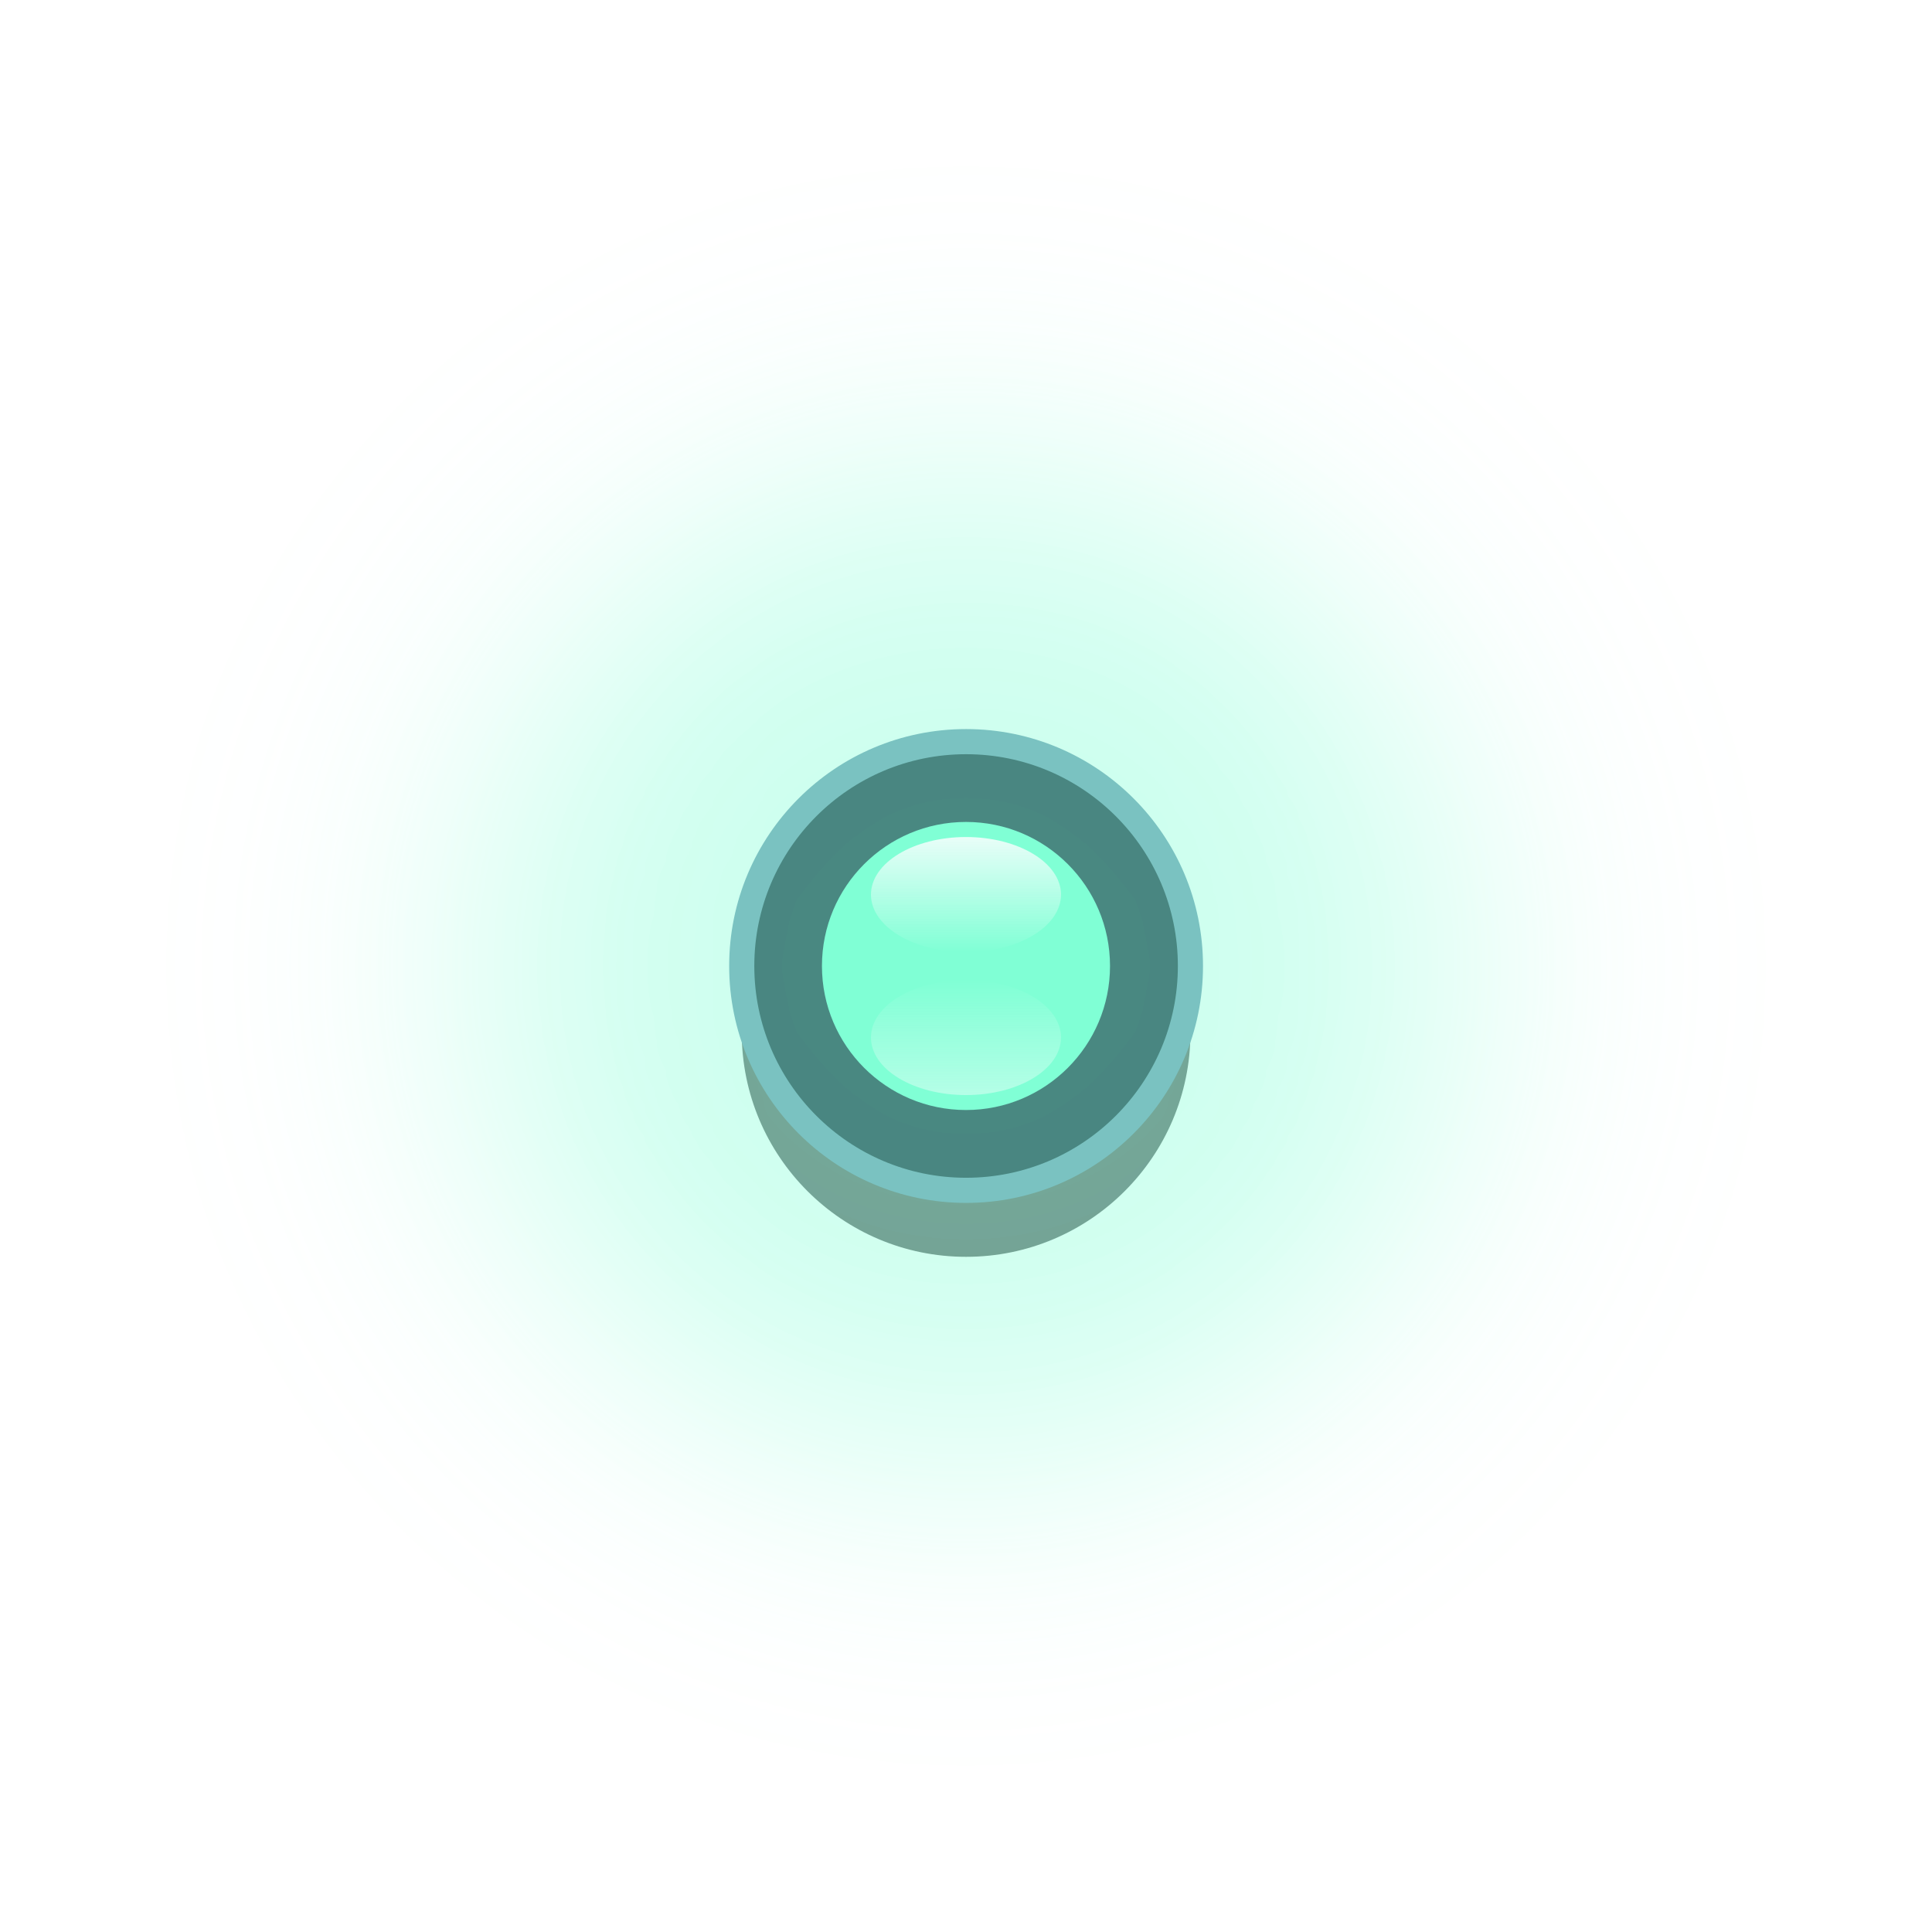
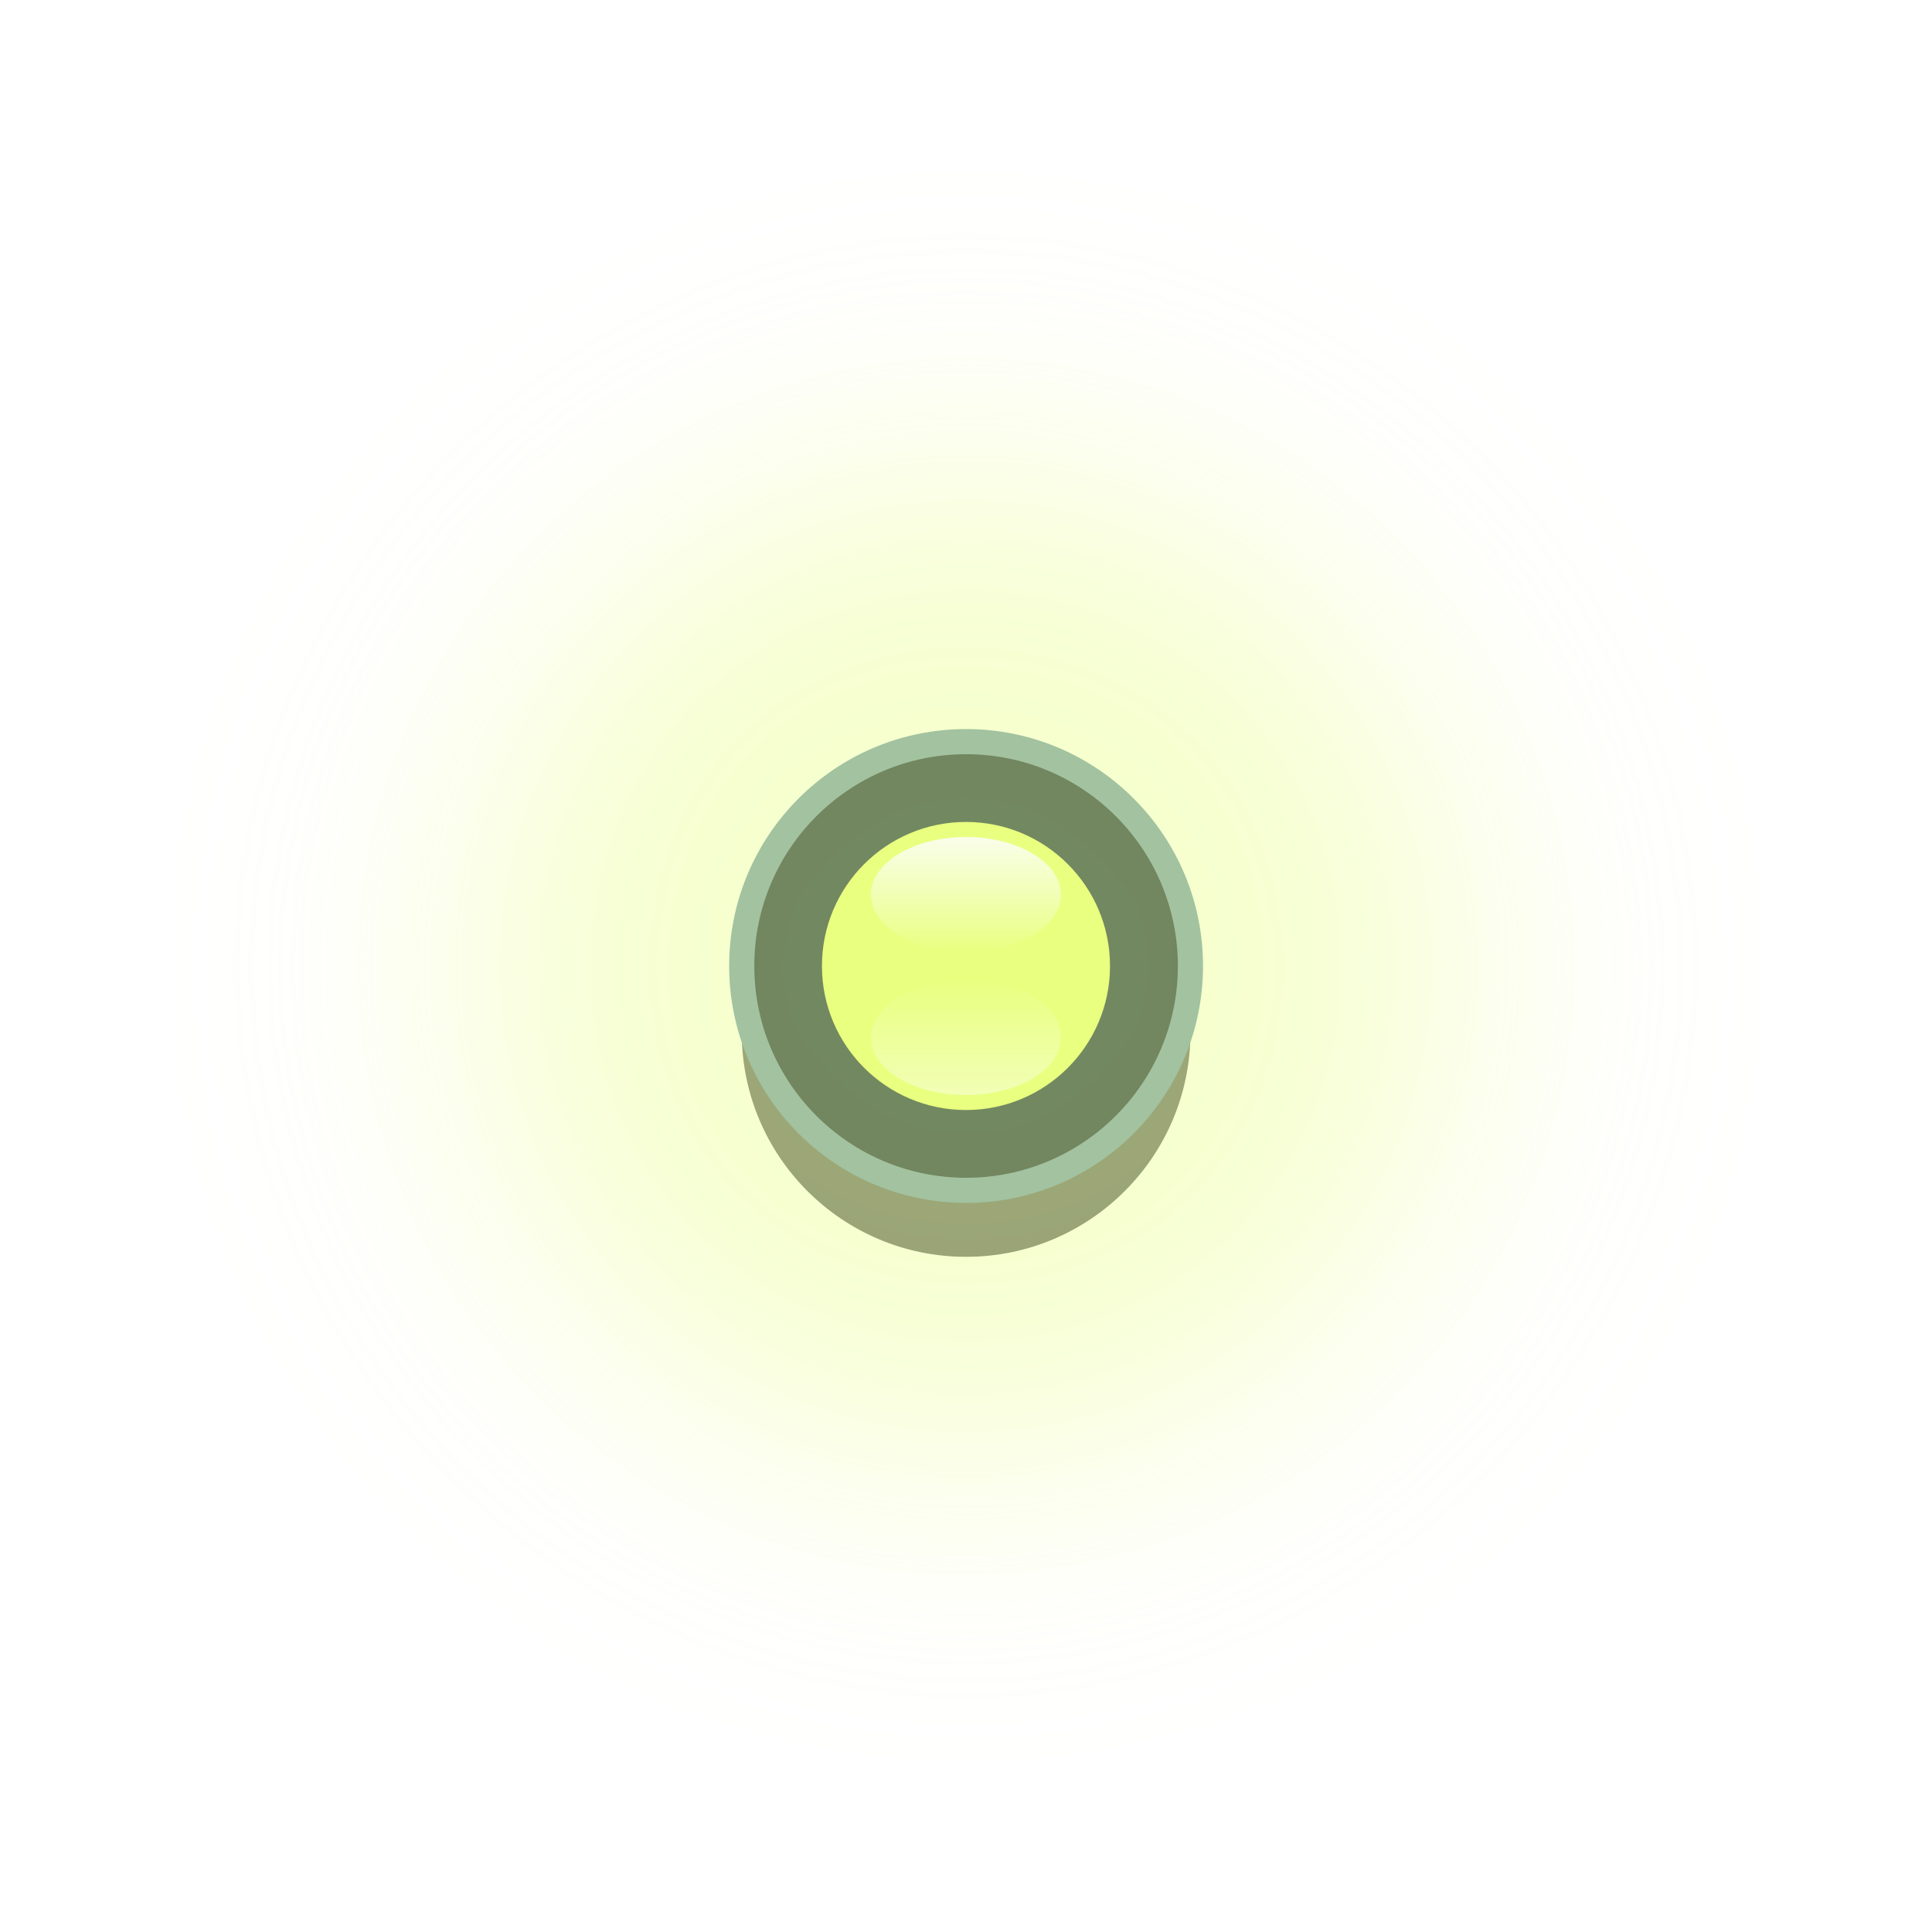
<svg xmlns="http://www.w3.org/2000/svg" xmlns:xlink="http://www.w3.org/1999/xlink" width="58.099" height="58.099" viewBox="0 0 15.372 15.372" version="1.1" id="svg7595" xml:space="preserve">
  <defs id="defs7589">
    <clipPath id="clip444">
      <path d="m 1201.582,338.199 h 18 v 18 h -18 z m 0,0" id="path24586" />
    </clipPath>
    <linearGradient id="SVGID_2_" gradientUnits="userSpaceOnUse" x1="-1249.257" y1="-1000.332" x2="-1249.257" y2="-999.228" gradientTransform="matrix(-0.8298846,0,0,-0.8298846,-988.0983,-758.4231)">
      <stop offset="0" style="stop-color:#FDFDFF" id="stop12" />
      <stop offset="1" style="stop-color:#FCFEFF;stop-opacity:0" id="stop14" />
    </linearGradient>
    <linearGradient id="SVGID_1_" gradientUnits="userSpaceOnUse" x1="1.5" y1="0.274" x2="1.5" y2="1.378" gradientTransform="matrix(0.8298846,0,0,0.8298846,47.39631,69.45589)">
      <stop offset="0" style="stop-color:#FDFDFF" id="stop5" />
      <stop offset="1" style="stop-color:#FCFEFF;stop-opacity:0" id="stop7" />
    </linearGradient>
    <filter style="color-interpolation-filters:sRGB" id="filter20" x="-0.661" y="-0.661" width="2.323" height="2.323">
      <feGaussianBlur stdDeviation="1.824" result="blur" id="feGaussianBlur18" />
      <feComposite in="SourceGraphic" in2="blur" operator="atop" result="composite1" id="feComposite18" />
      <feComposite in2="composite1" operator="in" result="composite2" id="feComposite19" />
      <feComposite in2="composite2" operator="in" result="composite3" id="feComposite20" />
    </filter>
    <clipPath id="clip444-8">
      <path d="m 1201.582,338.199 h 18 v 18 h -18 z m 0,0" id="path24586-2" />
    </clipPath>
    <filter style="color-interpolation-filters:sRGB" id="filter20-7" x="-0.462" y="-0.462" width="1.923" height="1.923">
      <feGaussianBlur stdDeviation="1.273" result="blur" id="feGaussianBlur18-1" />
      <feComposite in="SourceGraphic" in2="blur" operator="atop" result="composite1" id="feComposite18-1" />
      <feComposite in2="composite1" operator="in" result="composite2" id="feComposite19-5" />
      <feComposite in2="composite2" operator="in" result="composite3" id="feComposite20-2" />
    </filter>
    <clipPath clipPathUnits="userSpaceOnUse" id="clipPath11">
      <rect style="opacity:0.397;fill:#0f2435;stroke-width:1.895;stroke-linecap:square;stroke-miterlimit:4.2" id="rect11" width="15.372" height="15.372" x="40.955" y="63.024" />
    </clipPath>
    <clipPath clipPathUnits="userSpaceOnUse" id="clipPath12">
      <rect style="opacity:0.397;fill:#0f2435;stroke-width:1.895;stroke-linecap:square;stroke-miterlimit:4.2" id="rect12" width="15.372" height="15.372" x="40.955" y="63.024" />
    </clipPath>
    <clipPath clipPathUnits="userSpaceOnUse" id="clipPath13">
      <rect style="opacity:0.397;fill:#0f2435;stroke-width:1.895;stroke-linecap:square;stroke-miterlimit:4.2" id="rect13" width="15.372" height="15.372" x="40.955" y="63.024" />
    </clipPath>
    <clipPath clipPathUnits="userSpaceOnUse" id="clipPath14">
      <rect style="opacity:0.397;fill:#0f2435;stroke-width:1.116;stroke-linecap:square;stroke-miterlimit:4.2" id="rect14" width="9.052" height="9.052" x="44.115" y="66.184" />
    </clipPath>
    <linearGradient xlink:href="#SVGID_1_" id="linearGradient1" gradientUnits="userSpaceOnUse" gradientTransform="matrix(0.8298846,0,0,0.8298846,47.39631,69.45589)" x1="1.5" y1="0.274" x2="1.5" y2="1.378" />
    <linearGradient xlink:href="#SVGID_2_" id="linearGradient2" gradientUnits="userSpaceOnUse" gradientTransform="matrix(-0.8298846,0,0,-0.8298846,-988.0983,-758.4231)" x1="-1249.257" y1="-1000.332" x2="-1249.257" y2="-999.228" />
    <clipPath id="clip444-1">
      <path d="m 1201.582,338.199 h 18 v 18 h -18 z m 0,0" id="path24586-6" />
    </clipPath>
    <filter style="color-interpolation-filters:sRGB" id="filter20-1" x="-0.661" y="-0.661" width="2.323" height="2.323">
      <feGaussianBlur stdDeviation="1.824" result="blur" id="feGaussianBlur18-8" />
      <feComposite in="SourceGraphic" in2="blur" operator="atop" result="composite1" id="feComposite18-9" />
      <feComposite in2="composite1" operator="in" result="composite2" id="feComposite19-2" />
      <feComposite in2="composite2" operator="in" result="composite3" id="feComposite20-7" />
    </filter>
    <clipPath id="clip444-2">
      <path d="m 1201.582,338.199 h 18 v 18 h -18 z m 0,0" id="path24586-3" />
    </clipPath>
    <filter style="color-interpolation-filters:sRGB" id="filter20-3" x="-0.661" y="-0.661" width="2.323" height="2.323">
      <feGaussianBlur stdDeviation="1.824" result="blur" id="feGaussianBlur18-87" />
      <feComposite in="SourceGraphic" in2="blur" operator="atop" result="composite1" id="feComposite18-4" />
      <feComposite in2="composite1" operator="in" result="composite2" id="feComposite19-27" />
      <feComposite in2="composite2" operator="in" result="composite3" id="feComposite20-79" />
    </filter>
    <linearGradient id="SVGID_1_-6" gradientUnits="userSpaceOnUse" x1="19.842" y1="6.9124599e-06" x2="19.842" y2="39.684" gradientTransform="matrix(0.2116667,0,0,0.2116667,58.94682,77.04705)">
      <stop offset="0" style="stop-color:#769cb4;stop-opacity:1;" id="stop3" />
      <stop offset="0.5" style="stop-color:#3b566b;stop-opacity:1;" id="stop1" />
      <stop offset="1" style="stop-color:#001122;stop-opacity:1;" id="stop5-1" />
    </linearGradient>
    <linearGradient xlink:href="#SVGID_1_-6" id="linearGradient11" x1="64.013" y1="68.825" x2="64.013" y2="72.596" gradientUnits="userSpaceOnUse" />
  </defs>
  <g id="layer1" transform="translate(-56.32731,-63.0241)">
    <path style="fill:#02070b;fill-opacity:0.576;stroke:none;stroke-width:0.2;stroke-linecap:square;stroke-linejoin:miter;stroke-miterlimit:4;stroke-dasharray:none;stroke-opacity:1;paint-order:fill markers stroke" d="m 65.799,71.239 a 1.785,1.785 0 0 1 -1.785,1.785 1.785,1.785 0 0 1 -1.785,-1.785 1.785,1.785 0 0 1 1.785,-1.785 1.785,1.785 0 0 1 1.785,1.785 z" id="path4" />
    <path style="fill:#253a4b;fill-opacity:1;stroke:url(#linearGradient11);stroke-width:0.2;stroke-linecap:square;stroke-linejoin:miter;stroke-miterlimit:4;stroke-dasharray:none;stroke-opacity:1;paint-order:fill markers stroke" d="m 65.799,70.71 a 1.785,1.785 0 0 1 -1.785,1.785 1.785,1.785 0 0 1 -1.785,-1.785 1.785,1.785 0 0 1 1.785,-1.785 1.785,1.785 0 0 1 1.785,1.785 z" id="path2706-8" />
    <g id="layer1-1" transform="translate(15.37215,-2.9149795e-5)">
-       <circle style="opacity:0.397;mix-blend-mode:normal;fill:#80ffd5;fill-opacity:1;stroke-width:1.8;stroke-linecap:square;stroke-miterlimit:4.2;filter:url(#filter20-7)" id="path2" cx="48.641" cy="70.71" r="3.309" transform="matrix(1.69817,0,0,1.69817,-33.95976,-49.36769)" clip-path="url(#clipPath14)" />
-       <circle style="fill:#80ffd5;fill-opacity:1;stroke-width:1.672;stroke-linecap:square;stroke-miterlimit:4.2" id="path1-4" cx="48.641" cy="70.71" r="1.146" clip-path="url(#clipPath13)" />
+       <circle style="opacity:0.397;mix-blend-mode:normal;fill:#e9ff80;fill-opacity:1;stroke-width:1.8;stroke-linecap:square;stroke-miterlimit:4.2;filter:url(#filter20-7)" id="path2" cx="48.641" cy="70.71" r="3.309" transform="matrix(1.69817,0,0,1.69817,-33.95976,-49.36769)" clip-path="url(#clipPath14)" />
+       <circle style="fill:#e9ff80;fill-opacity:1;stroke-width:1.672;stroke-linecap:square;stroke-miterlimit:4.2" id="path1-4" cx="48.641" cy="70.71" r="1.146" clip-path="url(#clipPath13)" />
      <ellipse fill="url(#SVGID_1_)" cx="48.641" cy="70.142" rx="0.756" ry="0.458" id="ellipse10-2" style="opacity:0.834;fill:url(#linearGradient1);stroke-width:0.83" clip-path="url(#clipPath12)" />
      <ellipse opacity="0.3" fill="url(#SVGID_2_)" cx="48.641" cy="71.279" rx="0.756" ry="0.458" id="ellipse17-3" style="opacity:0.42;fill:url(#linearGradient2);stroke-width:0.83" clip-path="url(#clipPath11)" />
    </g>
  </g>
</svg>
